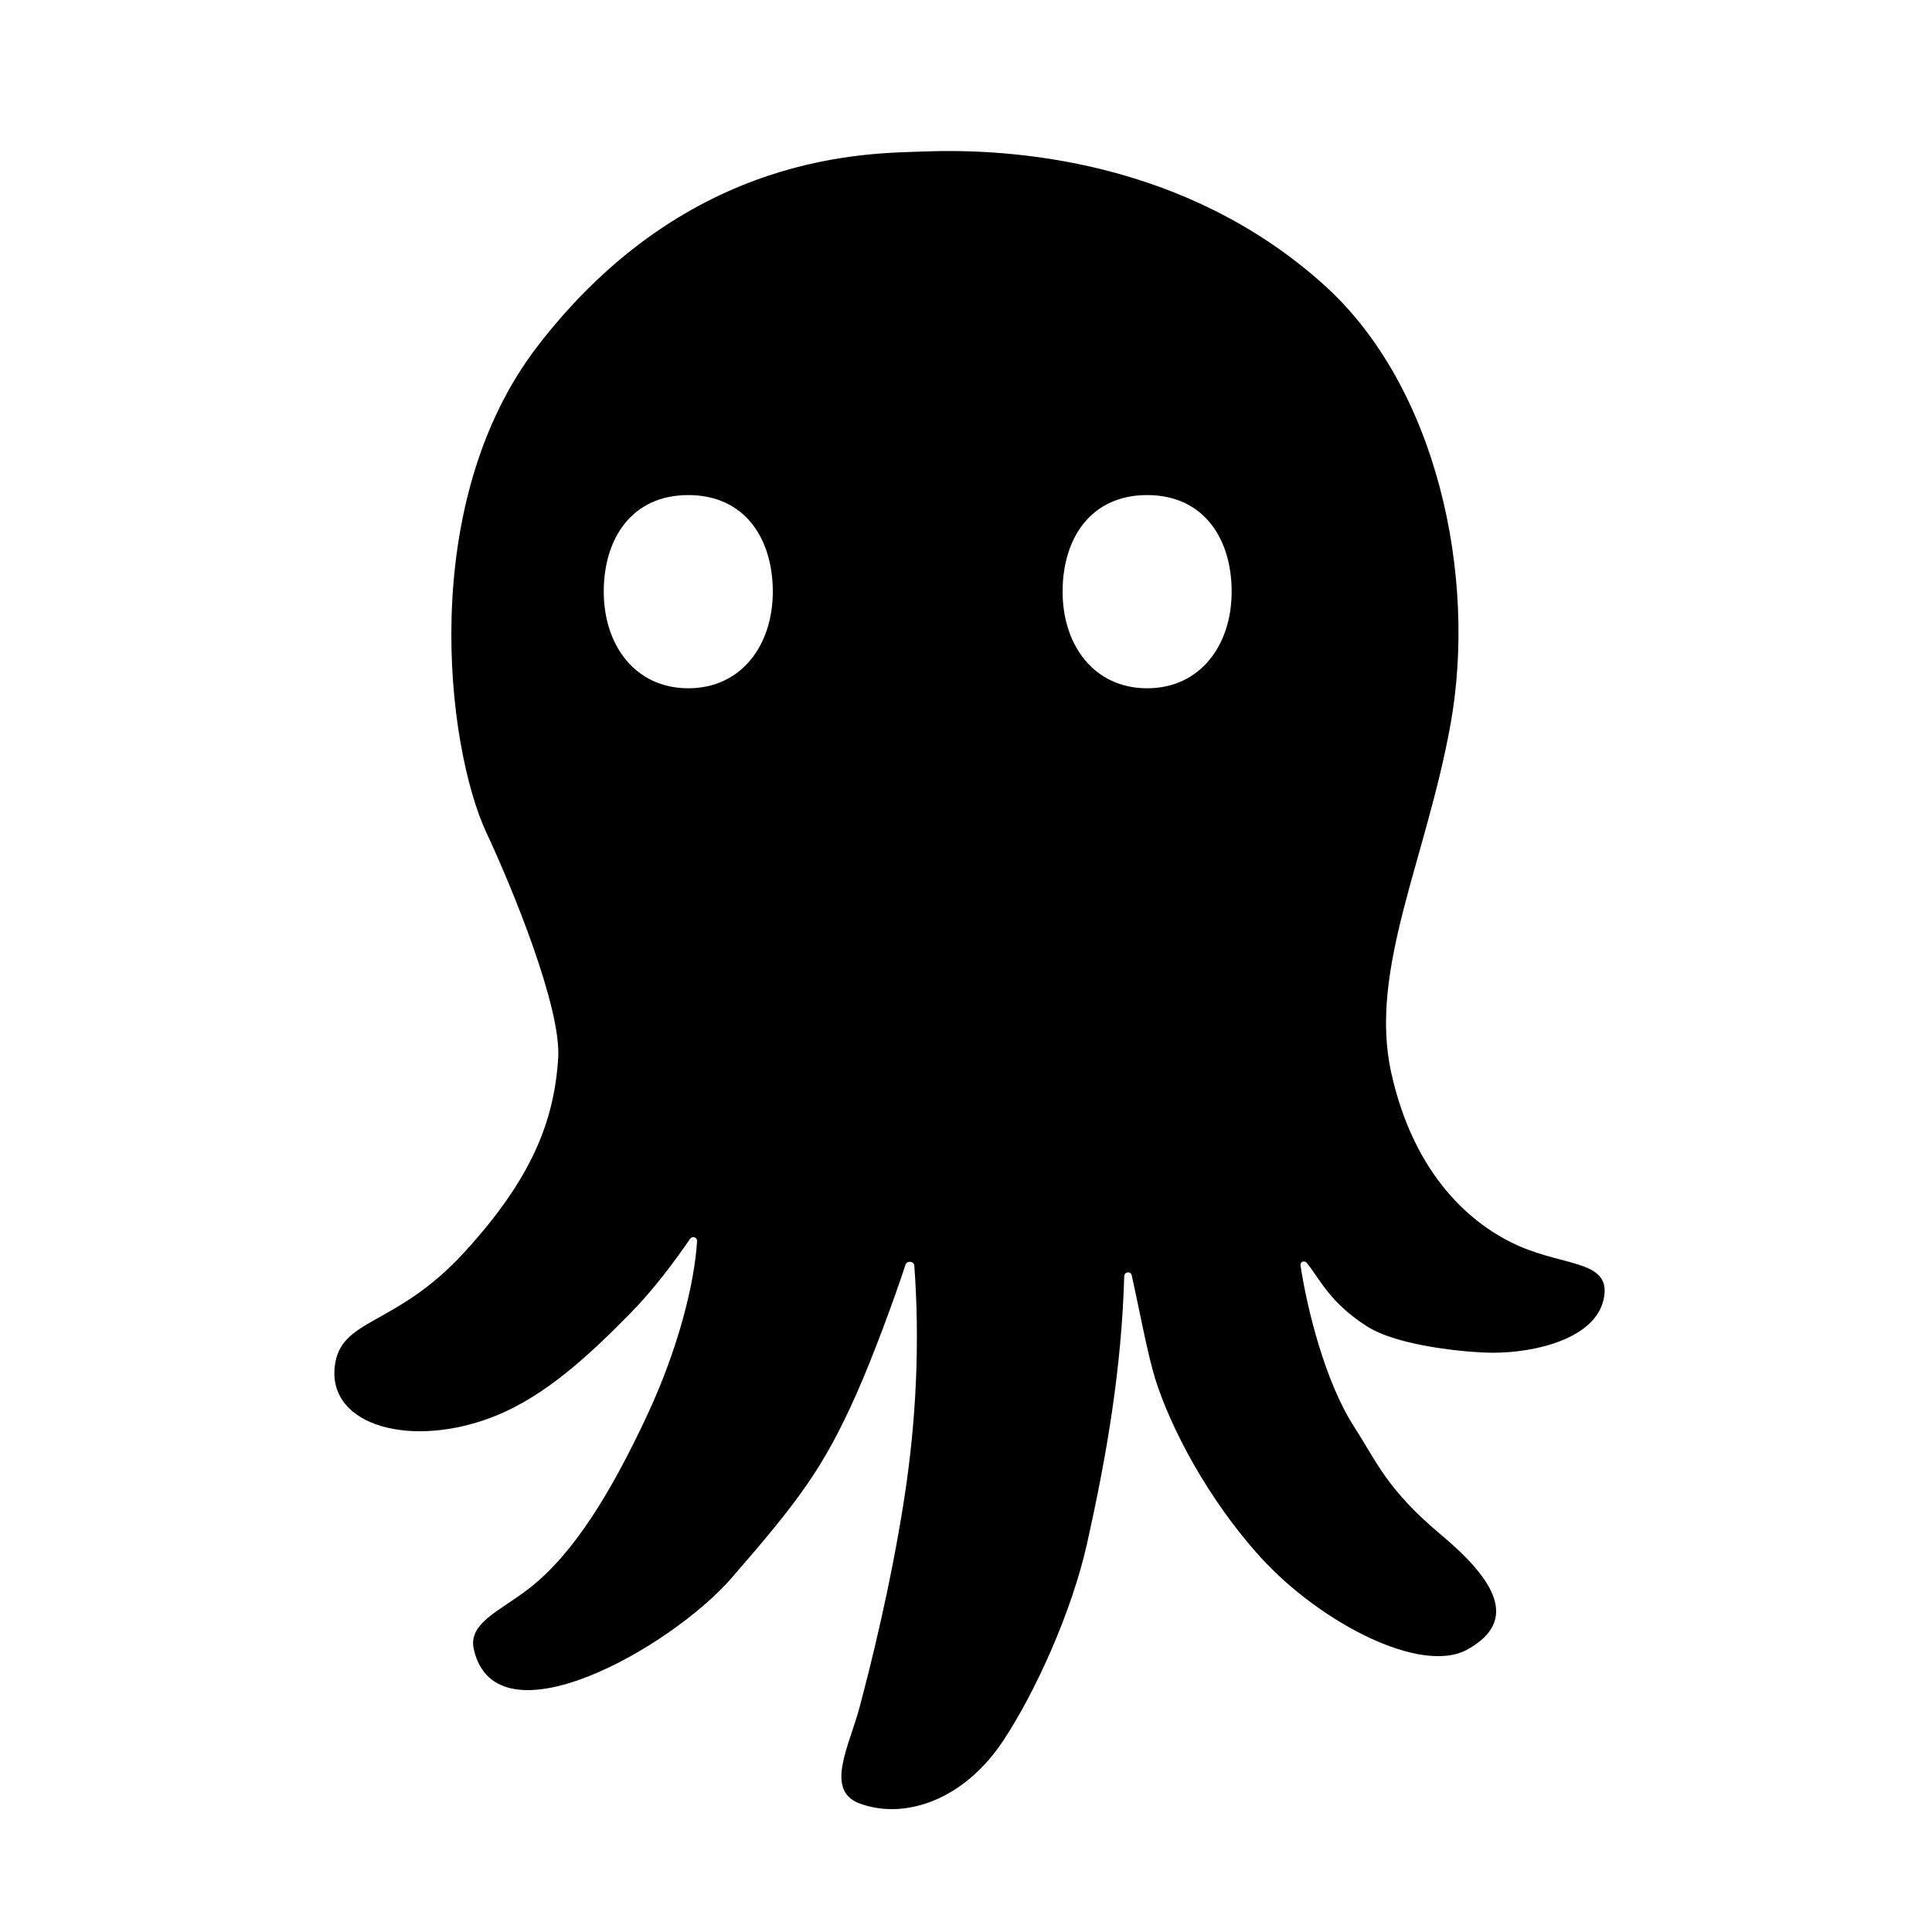
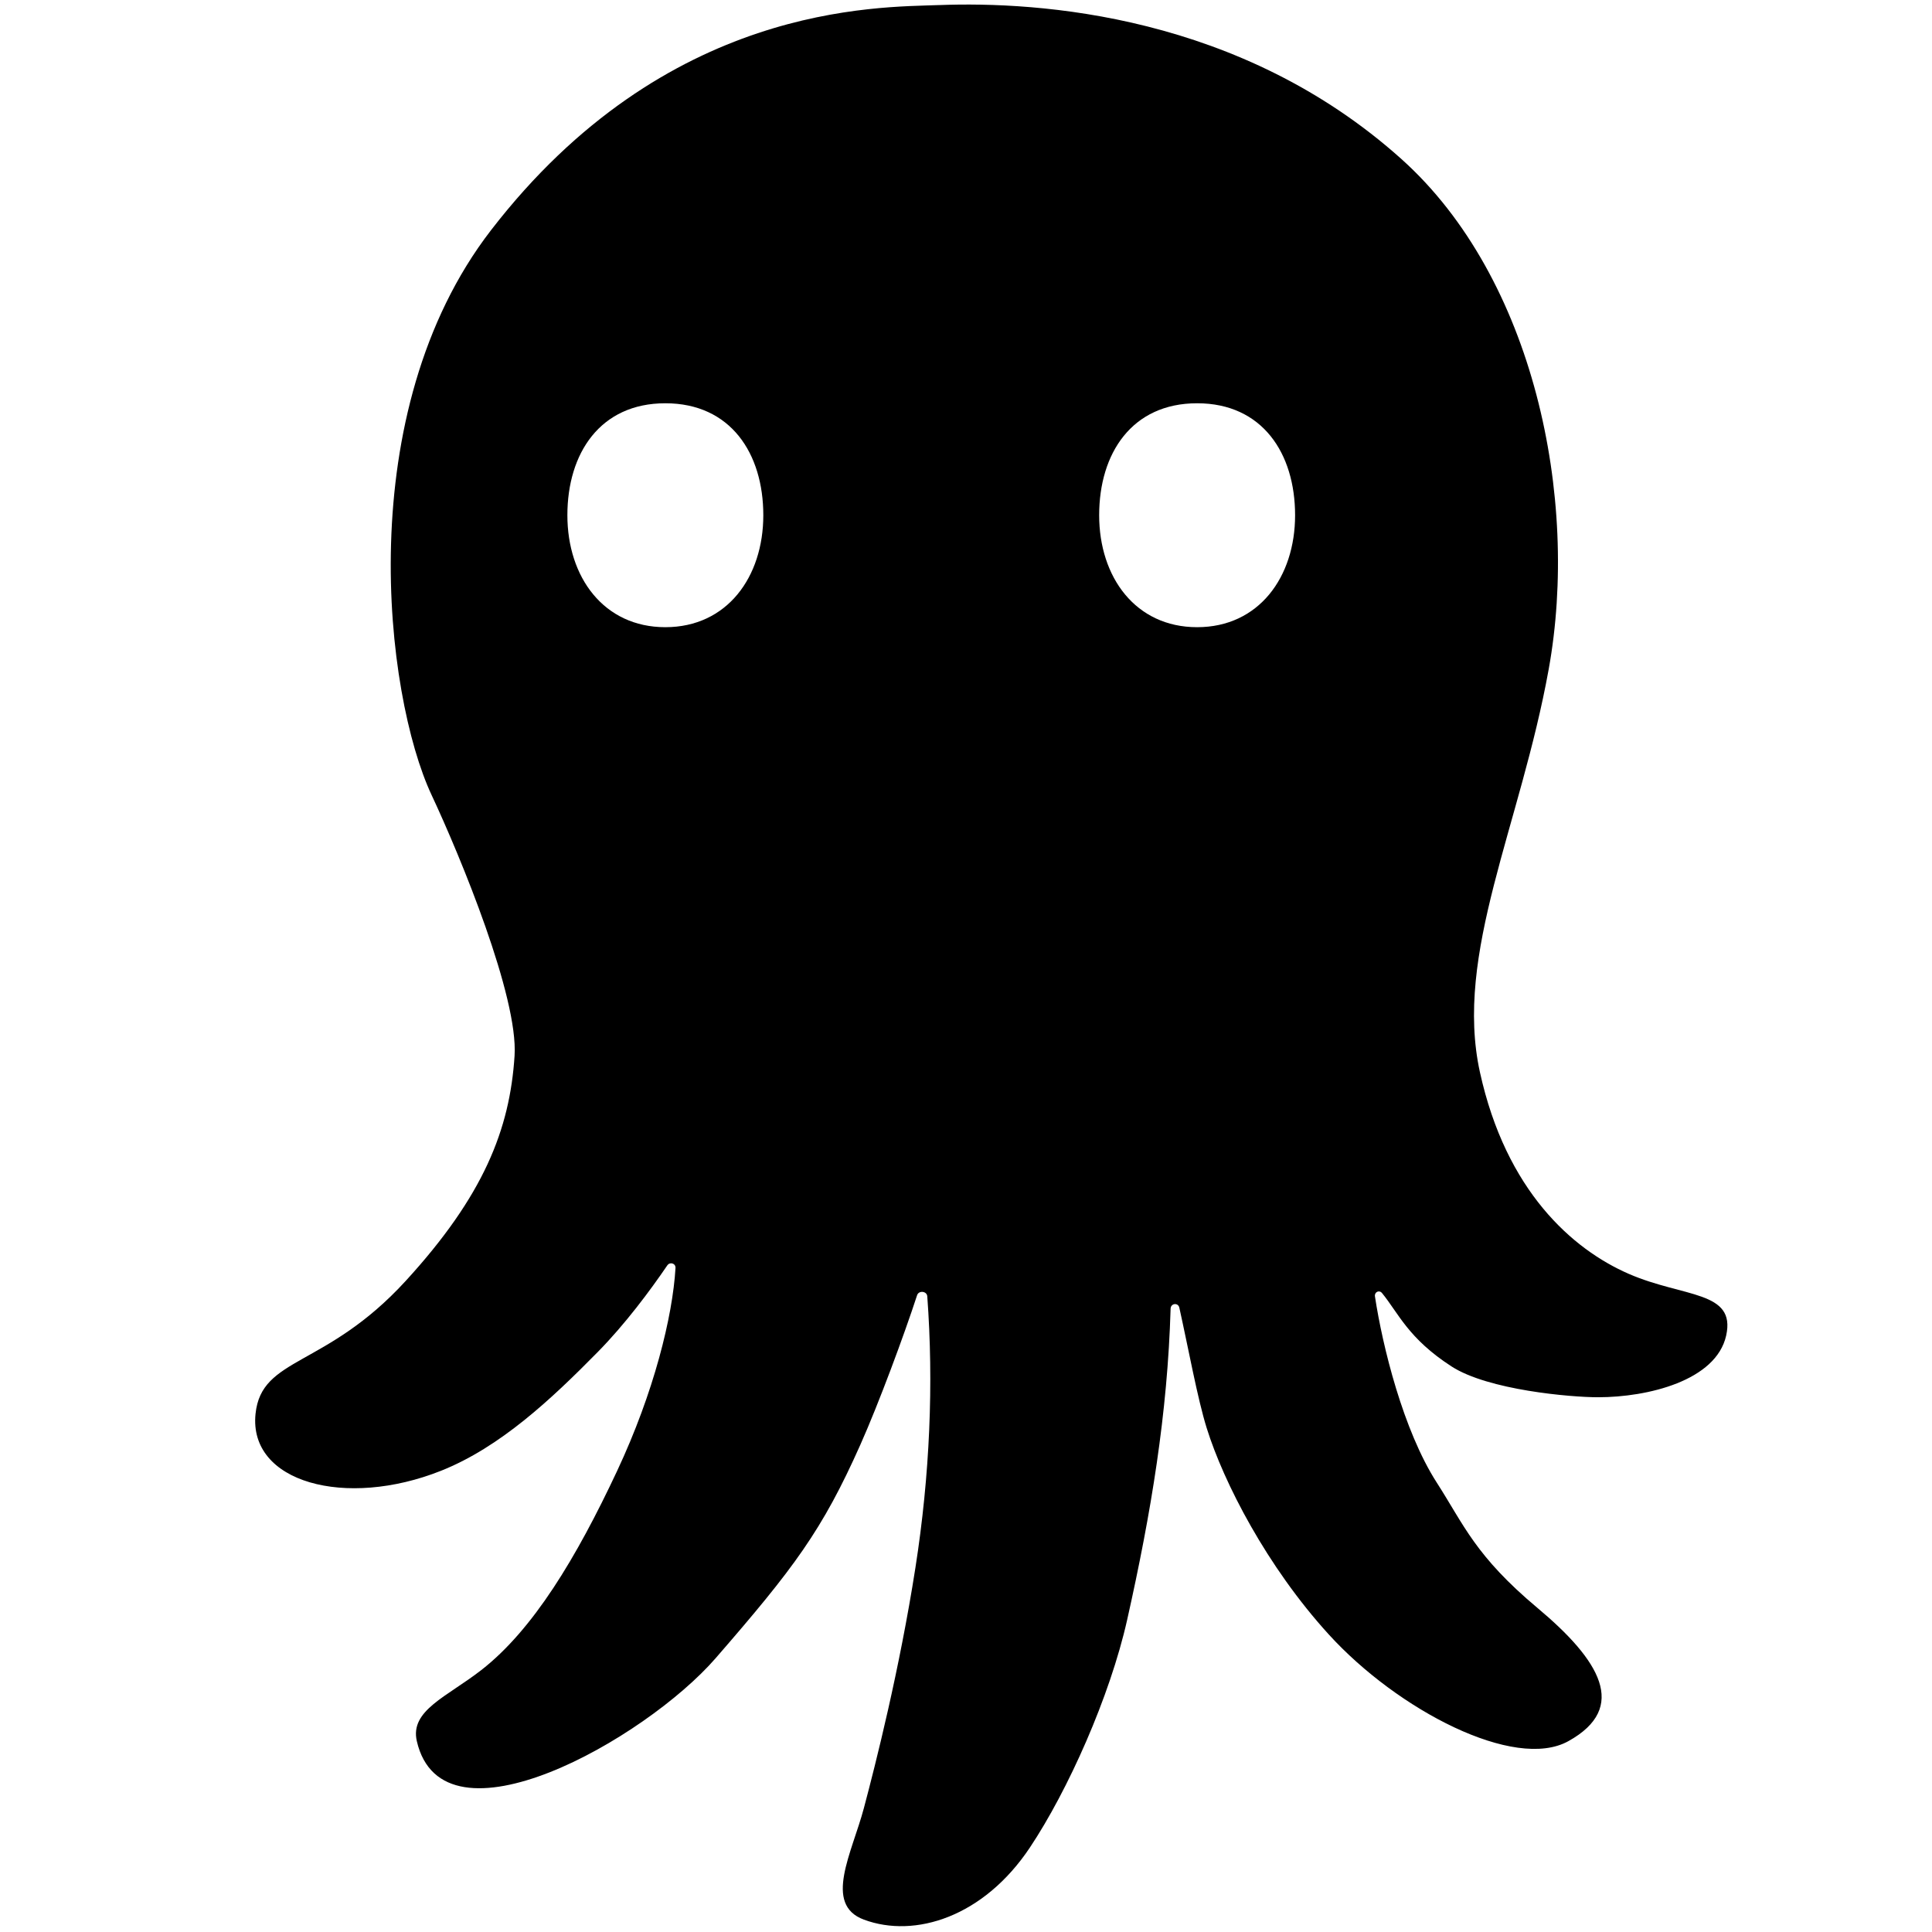
- <svg xmlns="http://www.w3.org/2000/svg" width="160" height="160" viewBox="0 0 160 160" fill="none">
-   <path fill-rule="evenodd" clip-rule="evenodd" d="M76.565 12.546C83.684 12.273 98.091 13.214 109.616 23.563C119.07 32.052 122.328 47.79 120.125 59.994C118.105 71.18 113.345 80.333 115.21 88.807C117.074 97.282 121.818 101.46 125.853 103.214C129.752 104.909 133.52 104.4 132.803 107.621C132.085 110.841 127.21 112.028 123.65 112.028C121.698 112.028 115.795 111.519 113.176 109.824C110.081 107.821 109.391 106.026 108.213 104.583C108.013 104.338 107.66 104.508 107.707 104.821C108.244 108.37 109.724 114.394 112.125 118.129C114.068 121.152 114.871 123.356 119.322 127.085C123.774 130.813 125.853 134.203 121.525 136.604C117.68 138.736 109.322 134.373 104.407 128.977C99.983 124.12 96.903 118.129 95.684 114.231C95.033 112.147 94.381 108.562 93.729 105.629C93.644 105.244 93.116 105.306 93.104 105.701C92.888 113.164 91.715 120.291 90 127.932C88.765 133.433 85.763 140.135 83.051 144.203C79.744 149.163 74.835 150.711 71.186 149.355C68.268 148.27 70.339 144.582 71.186 141.389C72.034 138.197 73.729 131.519 74.871 124.203C75.904 117.581 76.178 111.026 75.718 104.815C75.689 104.436 75.107 104.378 74.989 104.739C74.038 107.652 72.245 112.481 70.937 115.418C68.21 121.543 66.191 124.231 60.597 130.671C55.567 136.464 41.1 144.655 39.242 136.604C38.734 134.401 41.398 133.436 43.854 131.519C47.547 128.638 50.633 123.525 53.559 117.282C56.187 111.676 57.522 106.253 57.727 102.791C57.746 102.457 57.327 102.331 57.139 102.607C55.922 104.391 54.132 106.805 52.159 108.807C48.864 112.152 45.21 115.595 40.972 117.282C34.157 119.994 27.209 118.129 27.717 113.214C28.141 109.109 32.725 109.959 38.431 103.734C44.024 97.632 45.888 92.886 46.227 87.631C46.497 83.428 42.385 73.451 40.295 68.988C36.962 61.869 34.498 41.666 44.532 28.649C57.074 12.378 72.158 12.716 76.565 12.546ZM57 41C52.333 41 50 44.581 50 49C50 53.418 52.593 57 57 57C61.407 57 64 53.418 64 49C64 44.581 61.666 41 57 41ZM95 41C90.333 41 88 44.581 88 49C88 53.418 90.593 57 95 57C99.407 57 102 53.418 102 49C102 44.581 99.666 41 95 41Z" fill="black" style="fill:black;fill-opacity:1;" />
+ <svg xmlns="http://www.w3.org/2000/svg" width="160" height="160" fill="none">
+   <g>
+     <path stroke="null" id="svg_1" fill="black" d="m77.776,0.421c8.25,-0.317 24.947,0.774 38.304,12.768c10.957,9.838 14.733,28.078 12.179,42.221c-2.341,12.964 -7.858,23.572 -5.696,33.393c2.16,9.822 7.658,14.664 12.335,16.697c4.519,1.964 8.886,1.375 8.055,5.107c-0.832,3.732 -6.482,5.107 -10.608,5.107c-2.262,0 -9.104,-0.59 -12.139,-2.554c-3.587,-2.321 -4.387,-4.402 -5.752,-6.074c-0.232,-0.284 -0.641,-0.087 -0.586,0.276c0.622,4.113 2.338,11.095 5.12,15.423c2.252,3.503 3.182,6.058 8.341,10.38c5.16,4.321 7.569,8.249 2.553,11.032c-4.456,2.471 -14.143,-2.586 -19.839,-8.839c-5.128,-5.629 -8.697,-12.572 -10.109,-17.09c-0.755,-2.415 -1.511,-6.57 -2.266,-9.969c-0.099,-0.446 -0.711,-0.374 -0.724,0.083c-0.251,8.649 -1.61,16.909 -3.598,25.765c-1.431,6.375 -4.911,14.143 -8.054,18.857c-3.832,5.748 -9.521,7.542 -13.75,5.971c-3.382,-1.257 -0.982,-5.532 0,-9.232c0.982,-3.699 2.947,-11.439 4.27,-19.918c1.198,-7.675 1.515,-15.271 0.981,-22.47c-0.033,-0.439 -0.708,-0.506 -0.844,-0.088c-1.102,3.376 -3.18,8.973 -4.696,12.376c-3.161,7.099 -5.501,10.214 -11.983,17.677c-5.83,6.714 -22.596,16.207 -24.75,6.876c-0.589,-2.553 2.498,-3.672 5.345,-5.893c4.28,-3.339 7.857,-9.265 11.248,-16.5c3.045,-6.497 4.593,-12.782 4.829,-16.794c0.022,-0.387 -0.463,-0.533 -0.681,-0.213c-1.41,2.068 -3.485,4.865 -5.771,7.185c-3.819,3.877 -8.054,7.867 -12.966,9.822c-7.897,3.143 -15.95,0.982 -15.362,-4.715c0.492,-4.757 5.804,-3.772 12.417,-10.987c6.482,-7.072 8.642,-12.573 9.035,-18.662c0.314,-4.872 -4.452,-16.434 -6.875,-21.607c-3.863,-8.25 -6.718,-31.665 4.911,-46.751c14.536,-18.857 32.017,-18.466 37.125,-18.662zm-22.675,32.976c-5.408,0 -8.113,4.151 -8.113,9.272c0,5.121 3.005,9.272 8.113,9.272c5.108,0 8.113,-4.151 8.113,-9.272c-0,-5.12 -2.704,-9.272 -8.113,-9.272zm44.04,0c-5.408,0 -8.113,4.151 -8.113,9.272c0,5.121 3.005,9.272 8.113,9.272c5.108,0 8.113,-4.151 8.113,-9.272c0,-5.12 -2.705,-9.272 -8.113,-9.272z" clip-rule="evenodd" fill-rule="evenodd" />
+   </g>
</svg>
